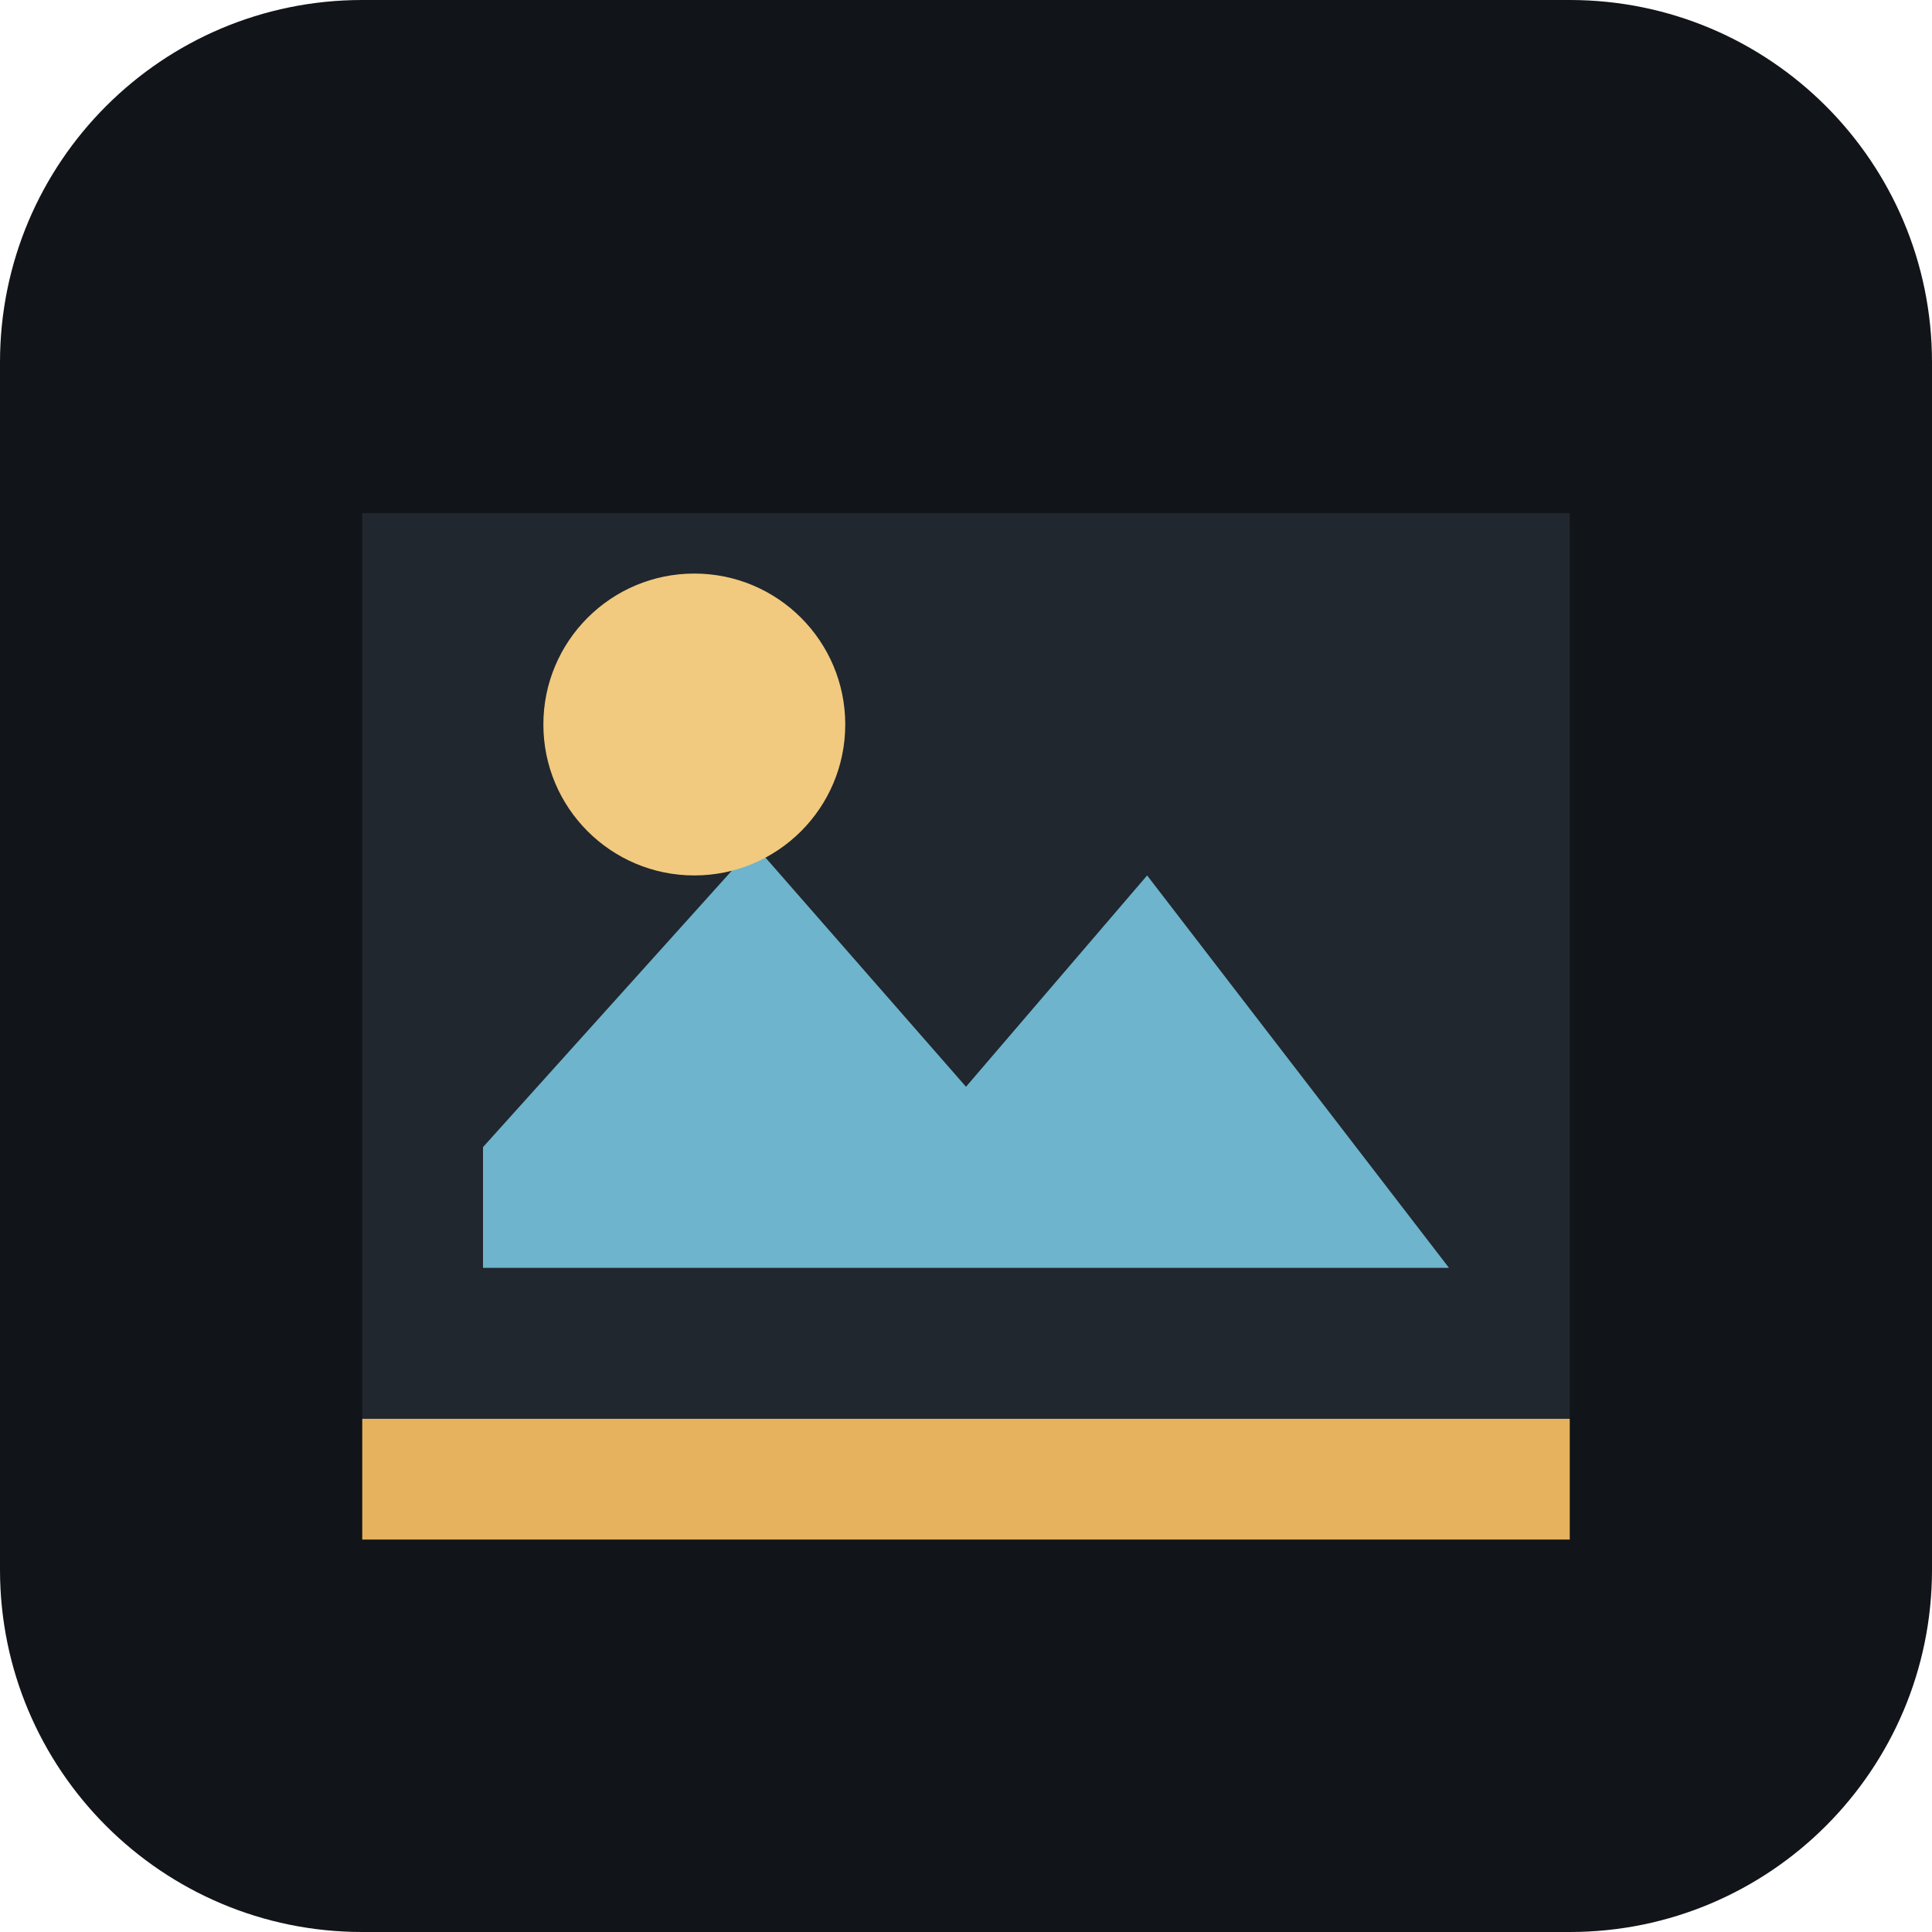
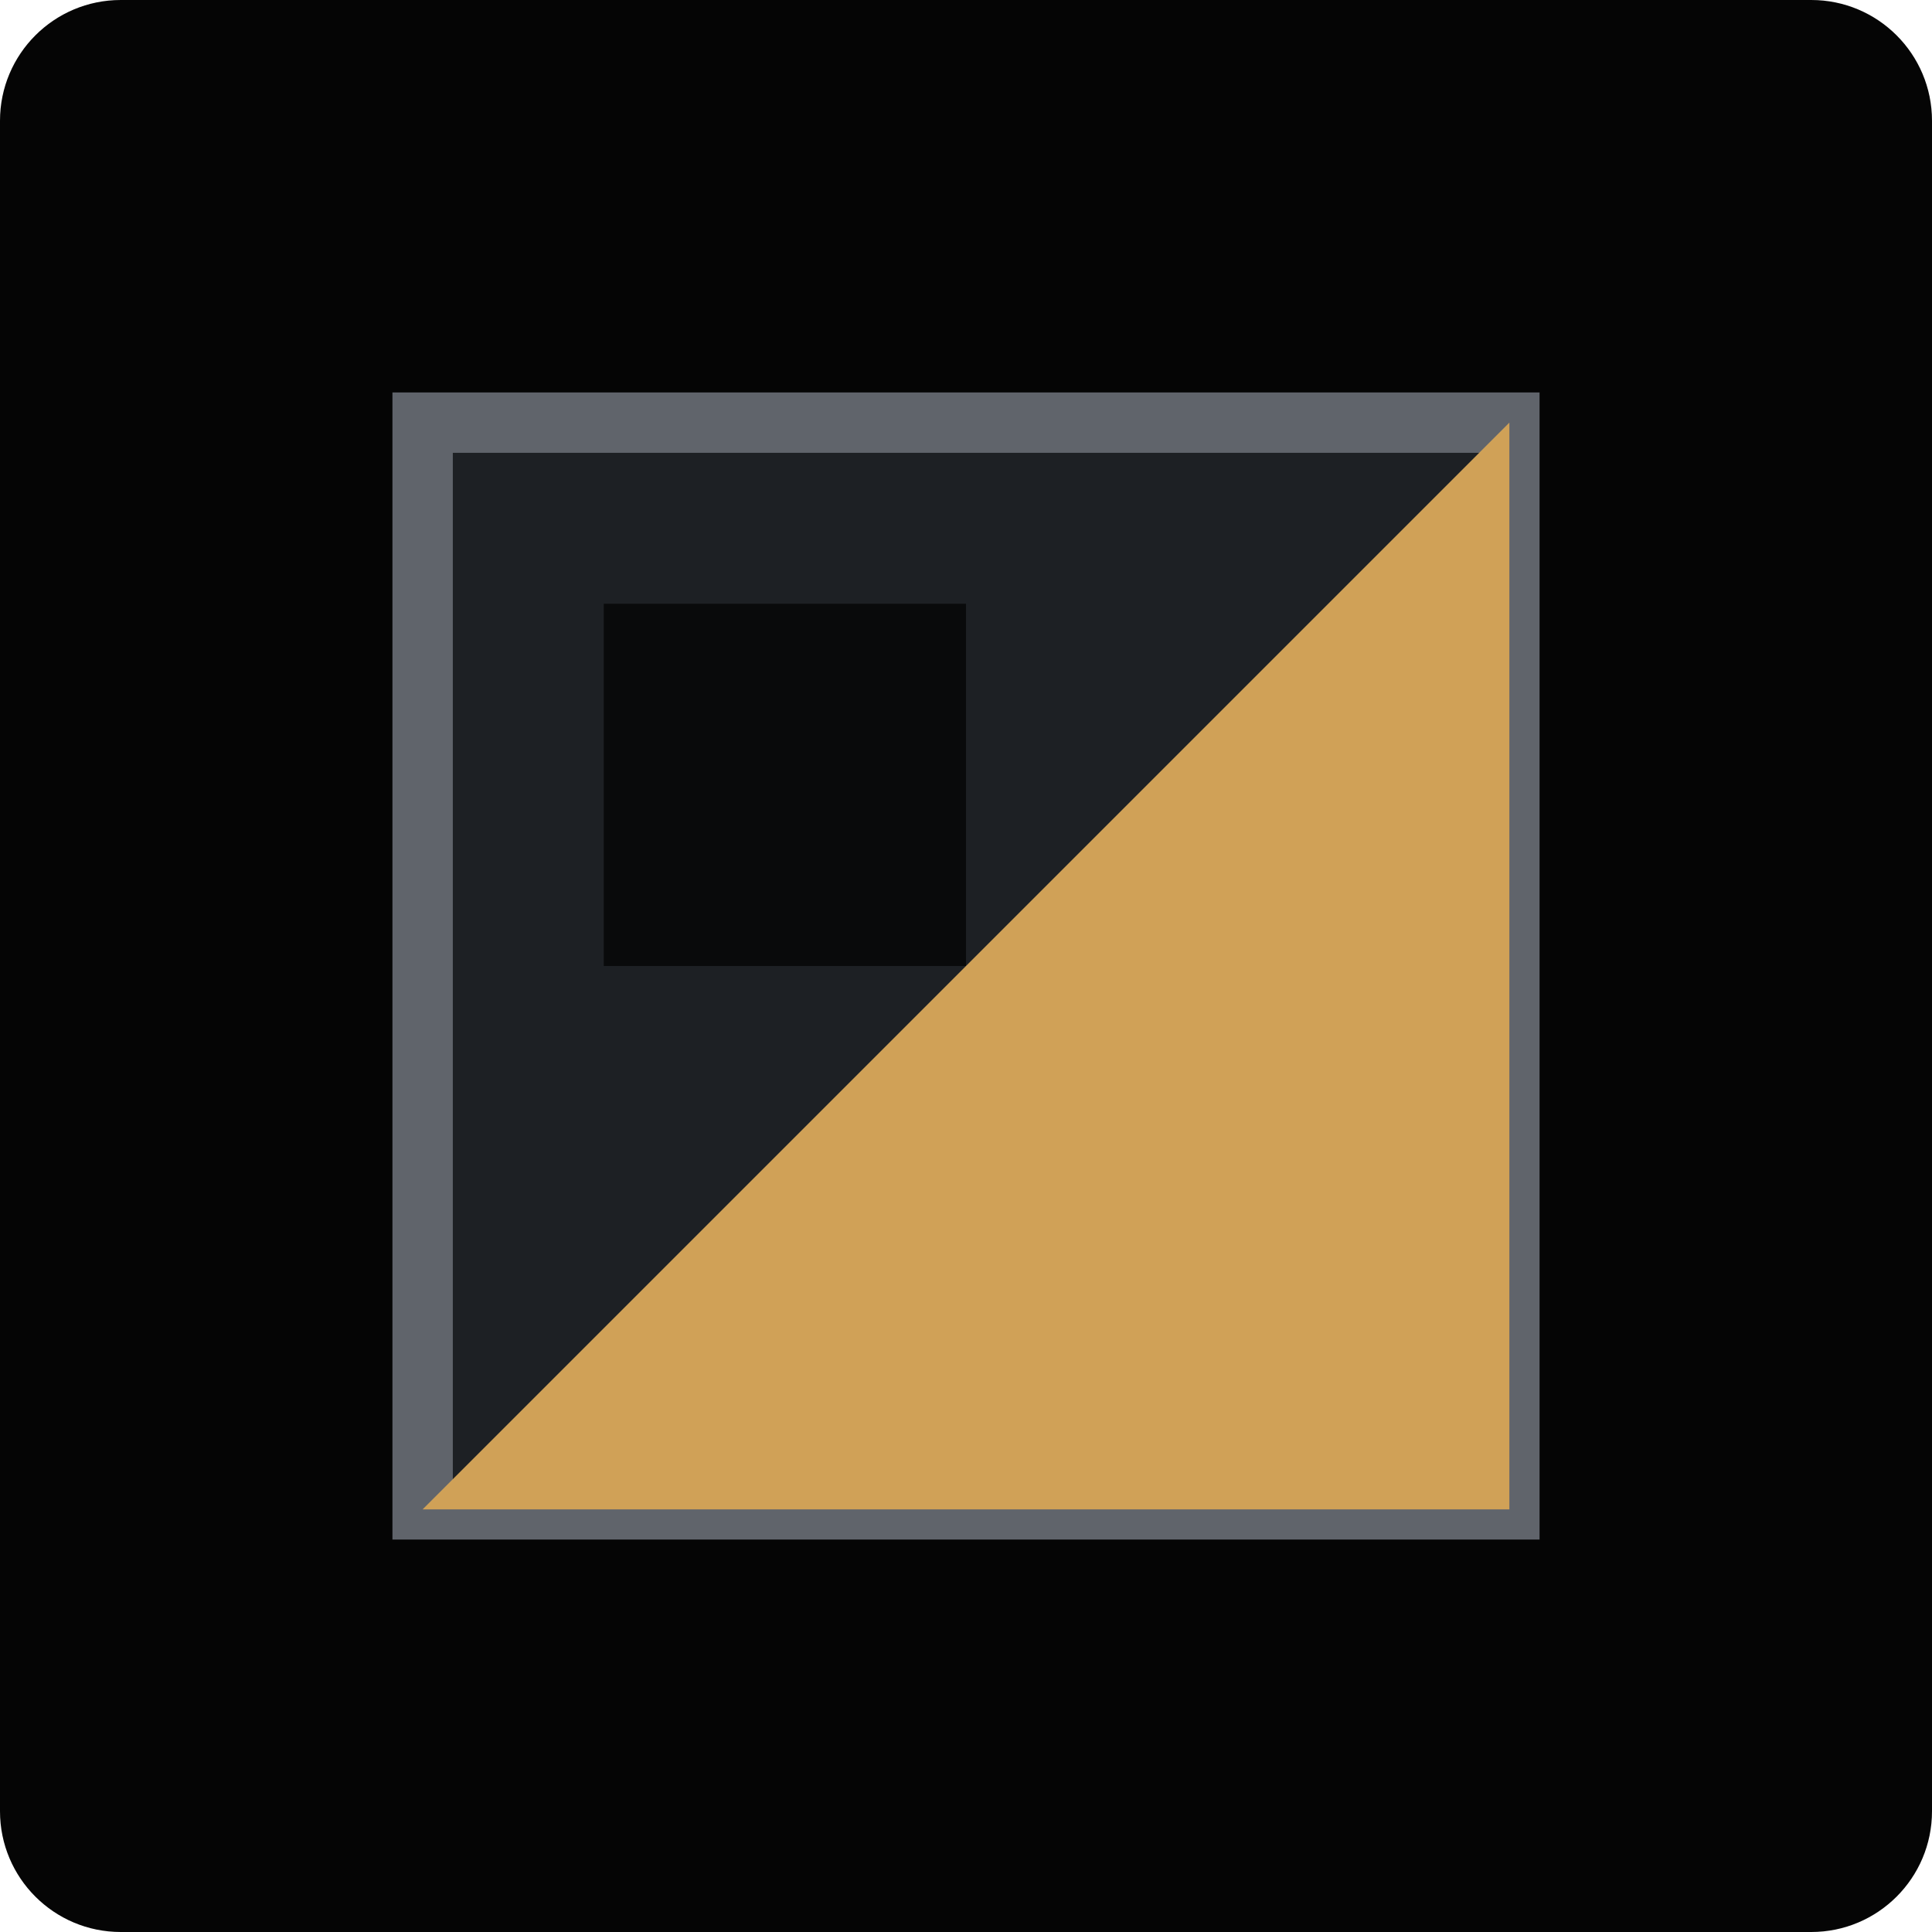
<svg xmlns="http://www.w3.org/2000/svg" viewBox="0 0 64 64" role="img" aria-label="PhotoEditor">
-   <rect width="64" height="64" rx="12" fill="#111418" />
-   <path d="M12 17h40v30H12z" fill="#20272e" />
-   <path d="M16 38l9-10 7 8 6-7 10 13H16z" fill="#6db4cc" />
-   <circle cx="23" cy="24" r="5" fill="#f1ca80" />
-   <path d="M12 47h40v4H12z" fill="#e6b25d" />
+   <rect width="64" height="64" rx="4" fill="#050505" />
+   <path d="M14 14h36v36H14z" fill="#1d2024" stroke="#60646b" stroke-width="2" />
+   <path d="M14 50 50 14v36H14z" fill="#d0a157" />
+   <path d="M20 20h12v12H20z" fill="#090a0b" />
</svg>
